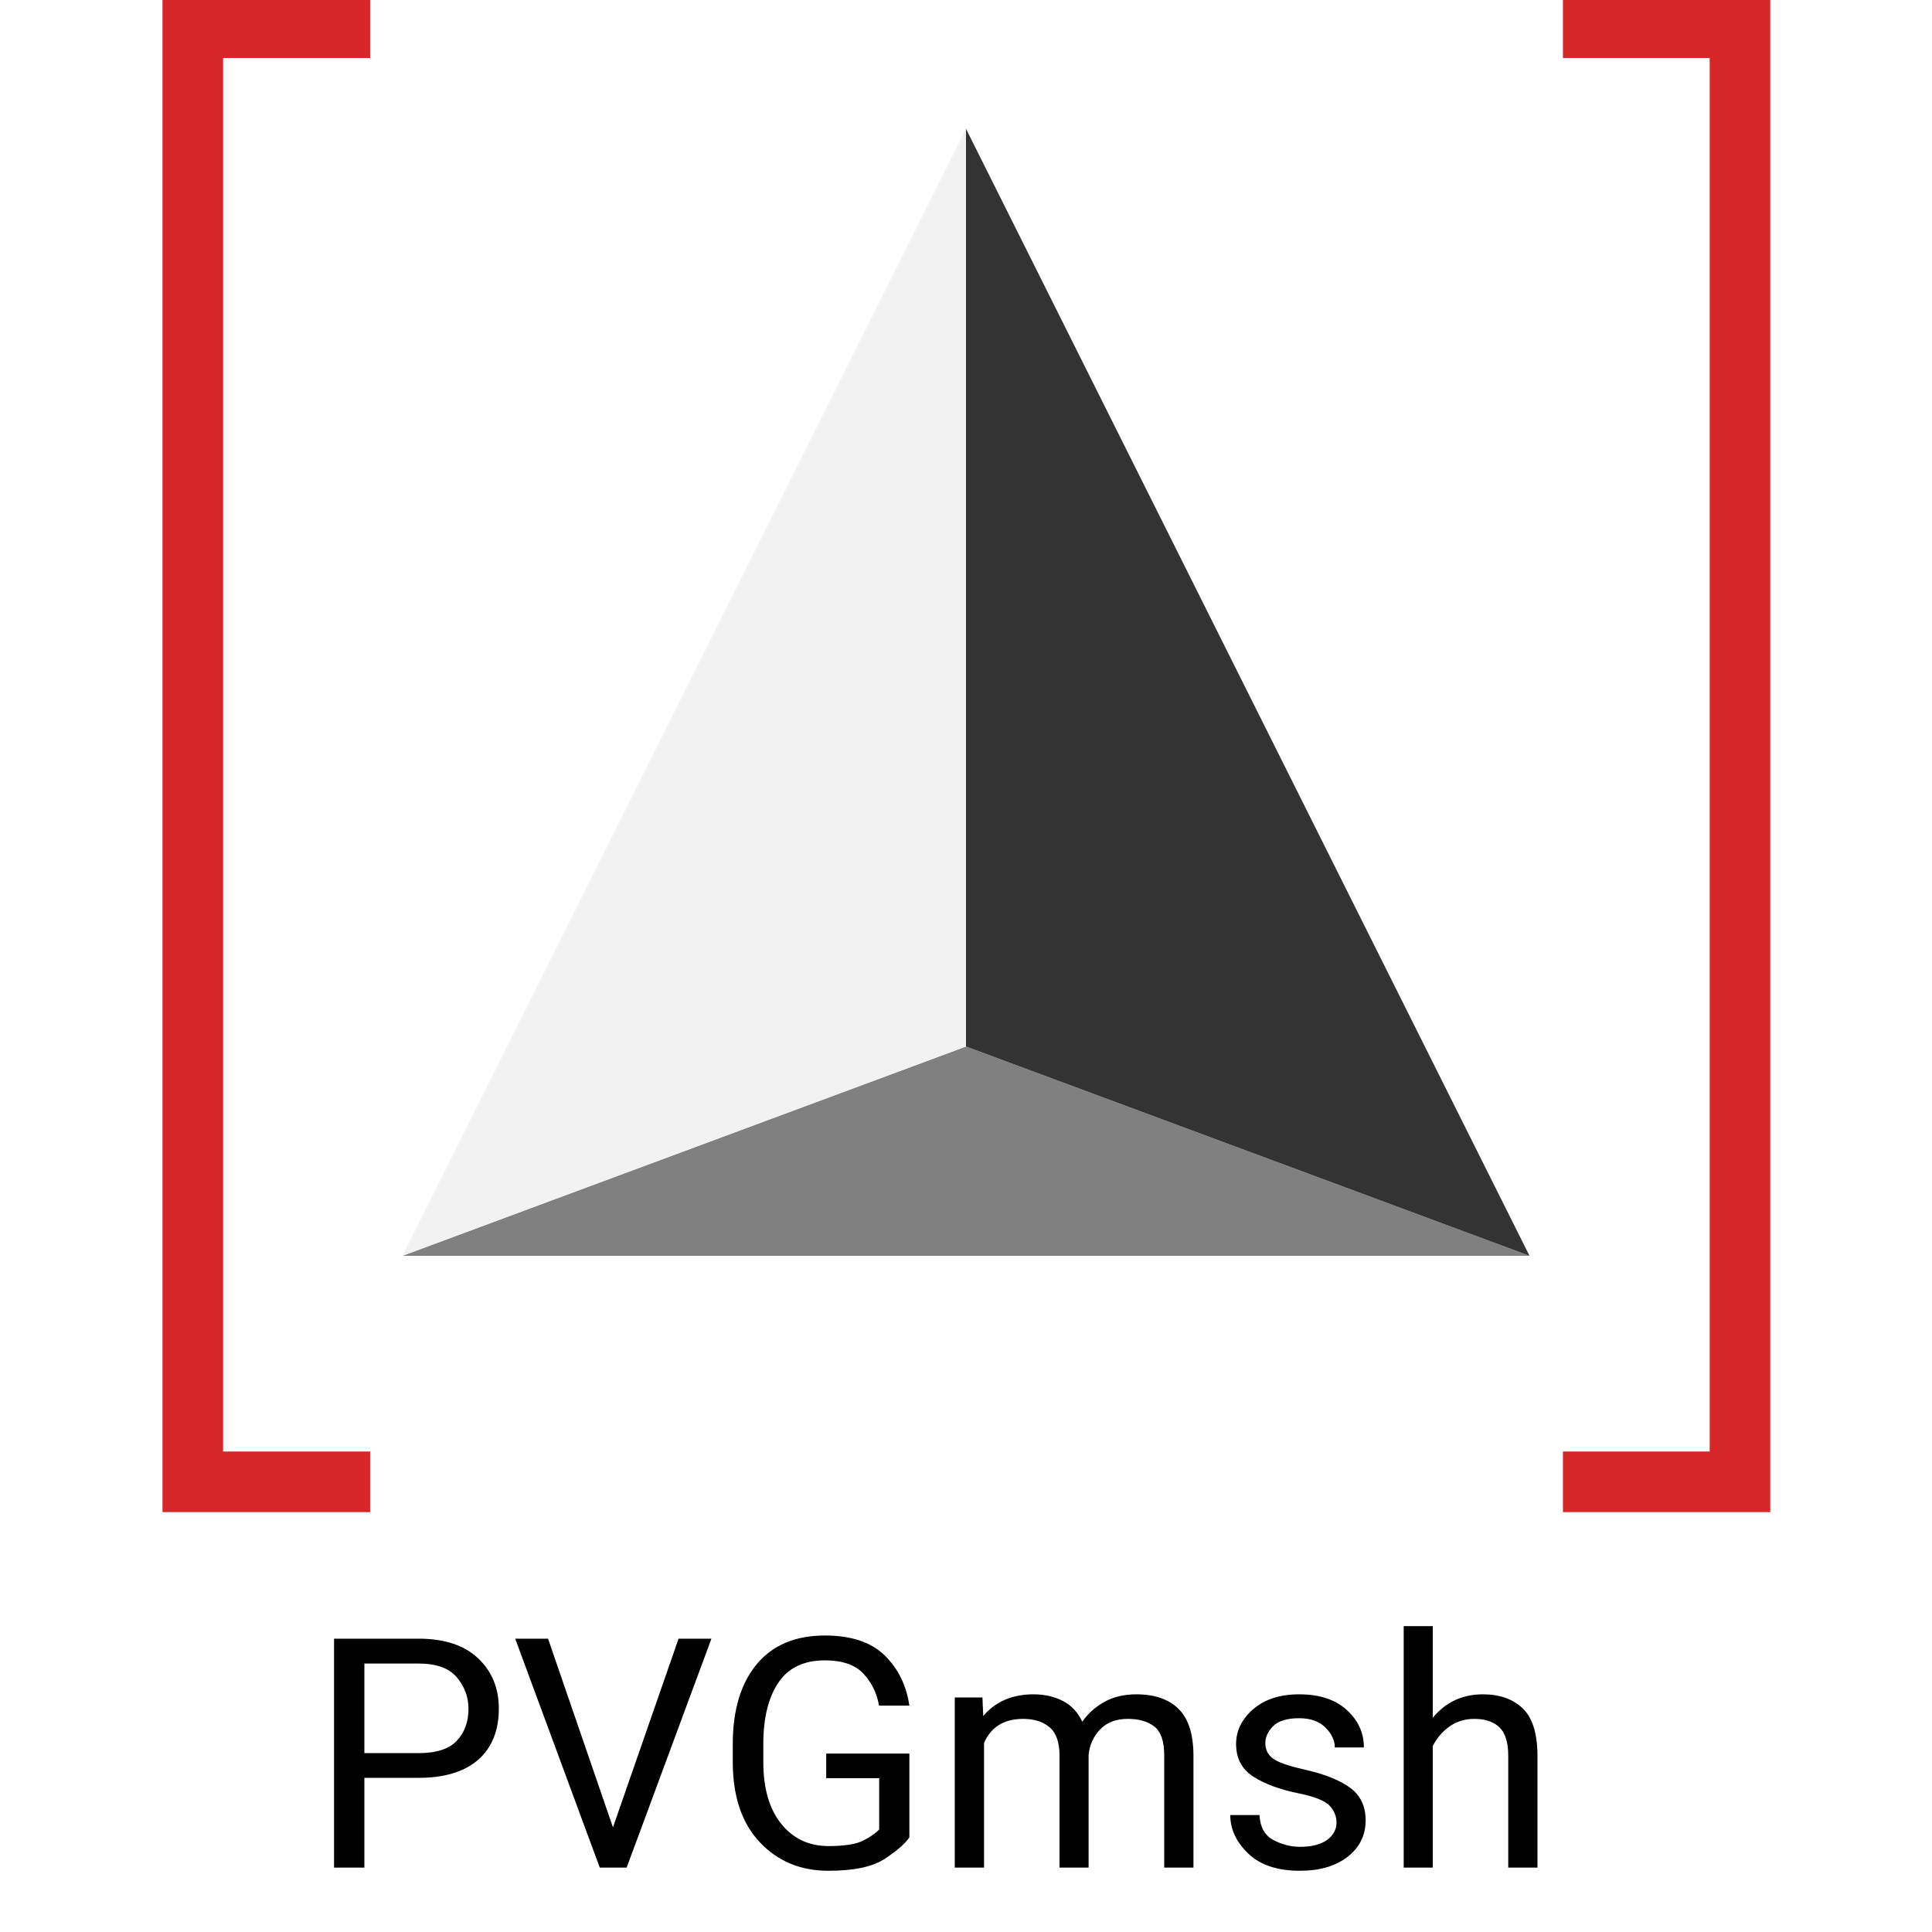
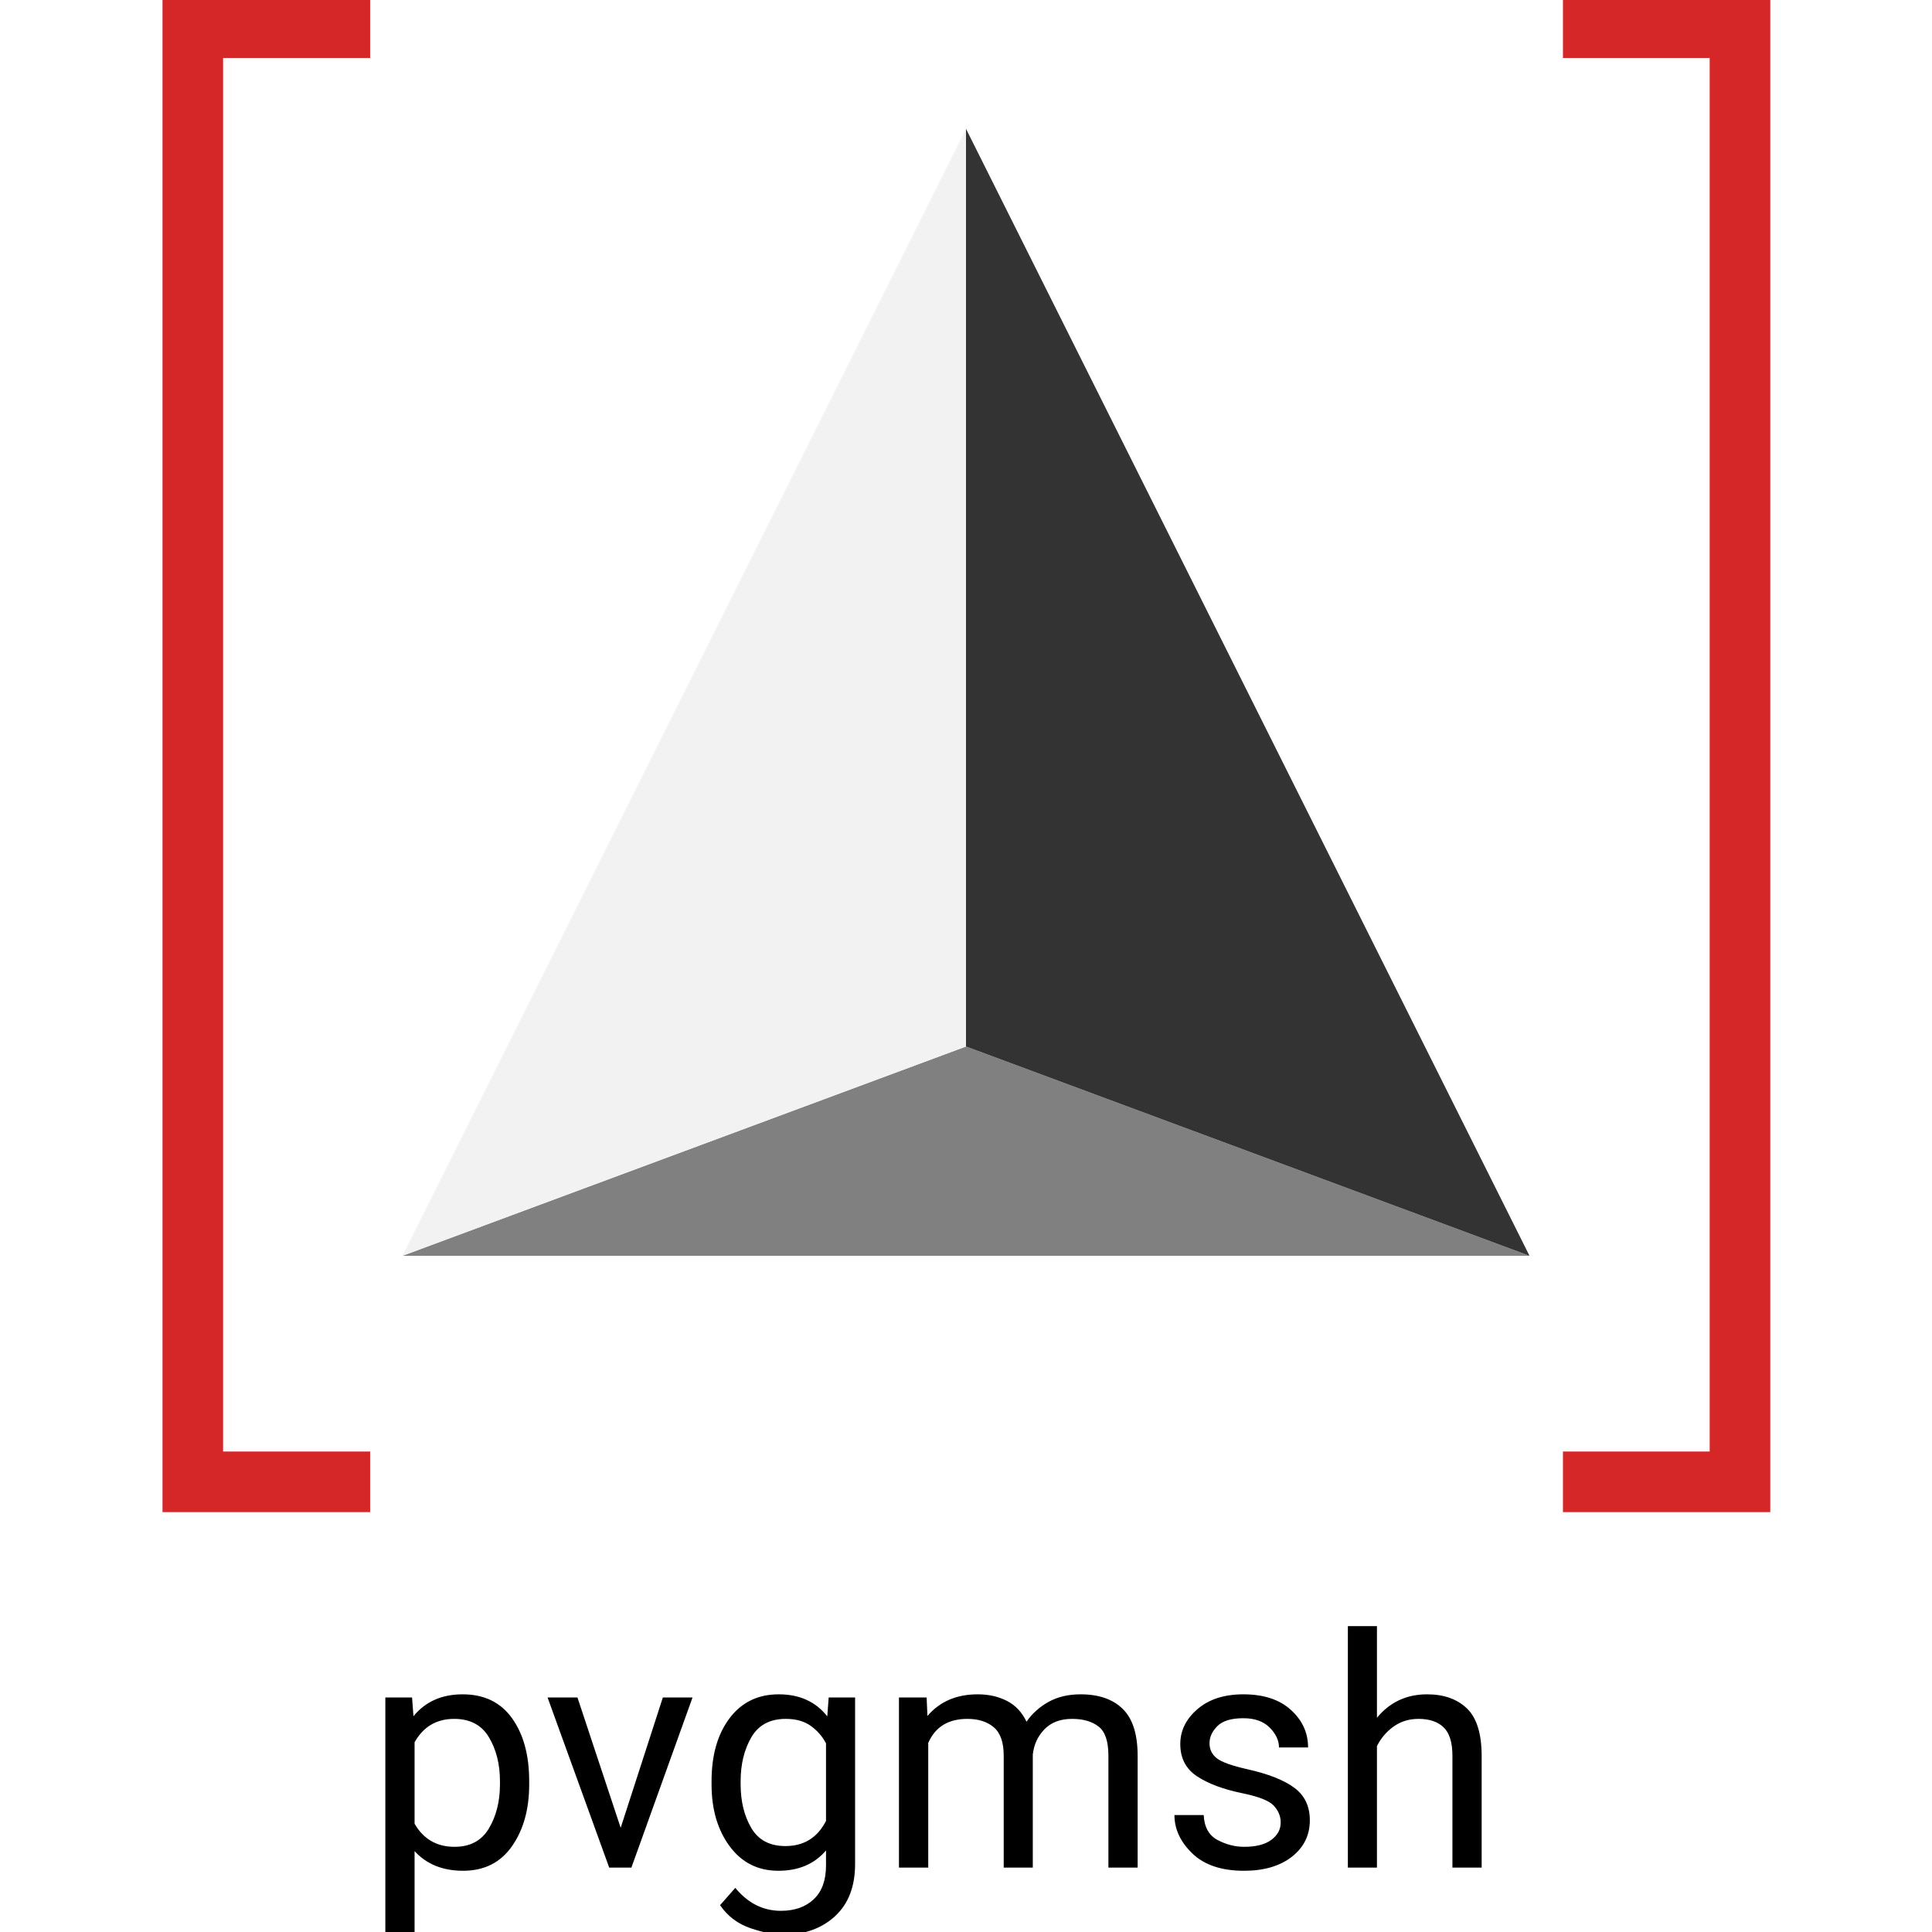
<svg xmlns="http://www.w3.org/2000/svg" viewBox="0 0 500 600" text-anchor="middle" version="1.1" width="600" height="600">
  <path style="fill:#808080;fill-opacity:1;stroke:none;stroke-width:0" d="M 75,390 250,325 425,390 Z" />
  <path style="fill:#f2f2f2;fill-opacity:1;stroke:none;stroke-width:0" d="M 75,390 250,325 V 40 Z" />
  <path style="fill:#333333;fill-opacity:1;stroke:none;stroke-width:0" d="M 425,390 250,325 V 40 Z" />
  <g transform="matrix(9.8,0,0,9.8,425.0,352.0)" style="fill:#808080;fill-opacity:1;stroke:none">
    <path d="M 5.71,-34.08 H 1.06 V -36 H 7.63 V 12 H 1.06 v -1.92 h 4.65 z" fill="#404040" style="fill:#d62728;fill-opacity:1;stroke:none" />
  </g>
  <g transform="matrix(9.8,0,0,9.8,-55.0,352.0)" style="fill:#808080;fill-opacity:1;stroke:none">
    <path d="M 12.24,12 H 5.66 v -48 h 6.58 v 1.92 H 7.58 v 44.16 h 4.66 z" fill="#404040" style="fill:#d62728;fill-opacity:1;stroke:none" />
  </g>
  <text xml:space="preserve" style="font-size:100px;font-family:Roboto;fill:#000000;stroke:none" x="215" y="580">
-     <tspan> PVGmsh </tspan>
+     <tspan> pvgmsh </tspan>
  </text>
</svg>
